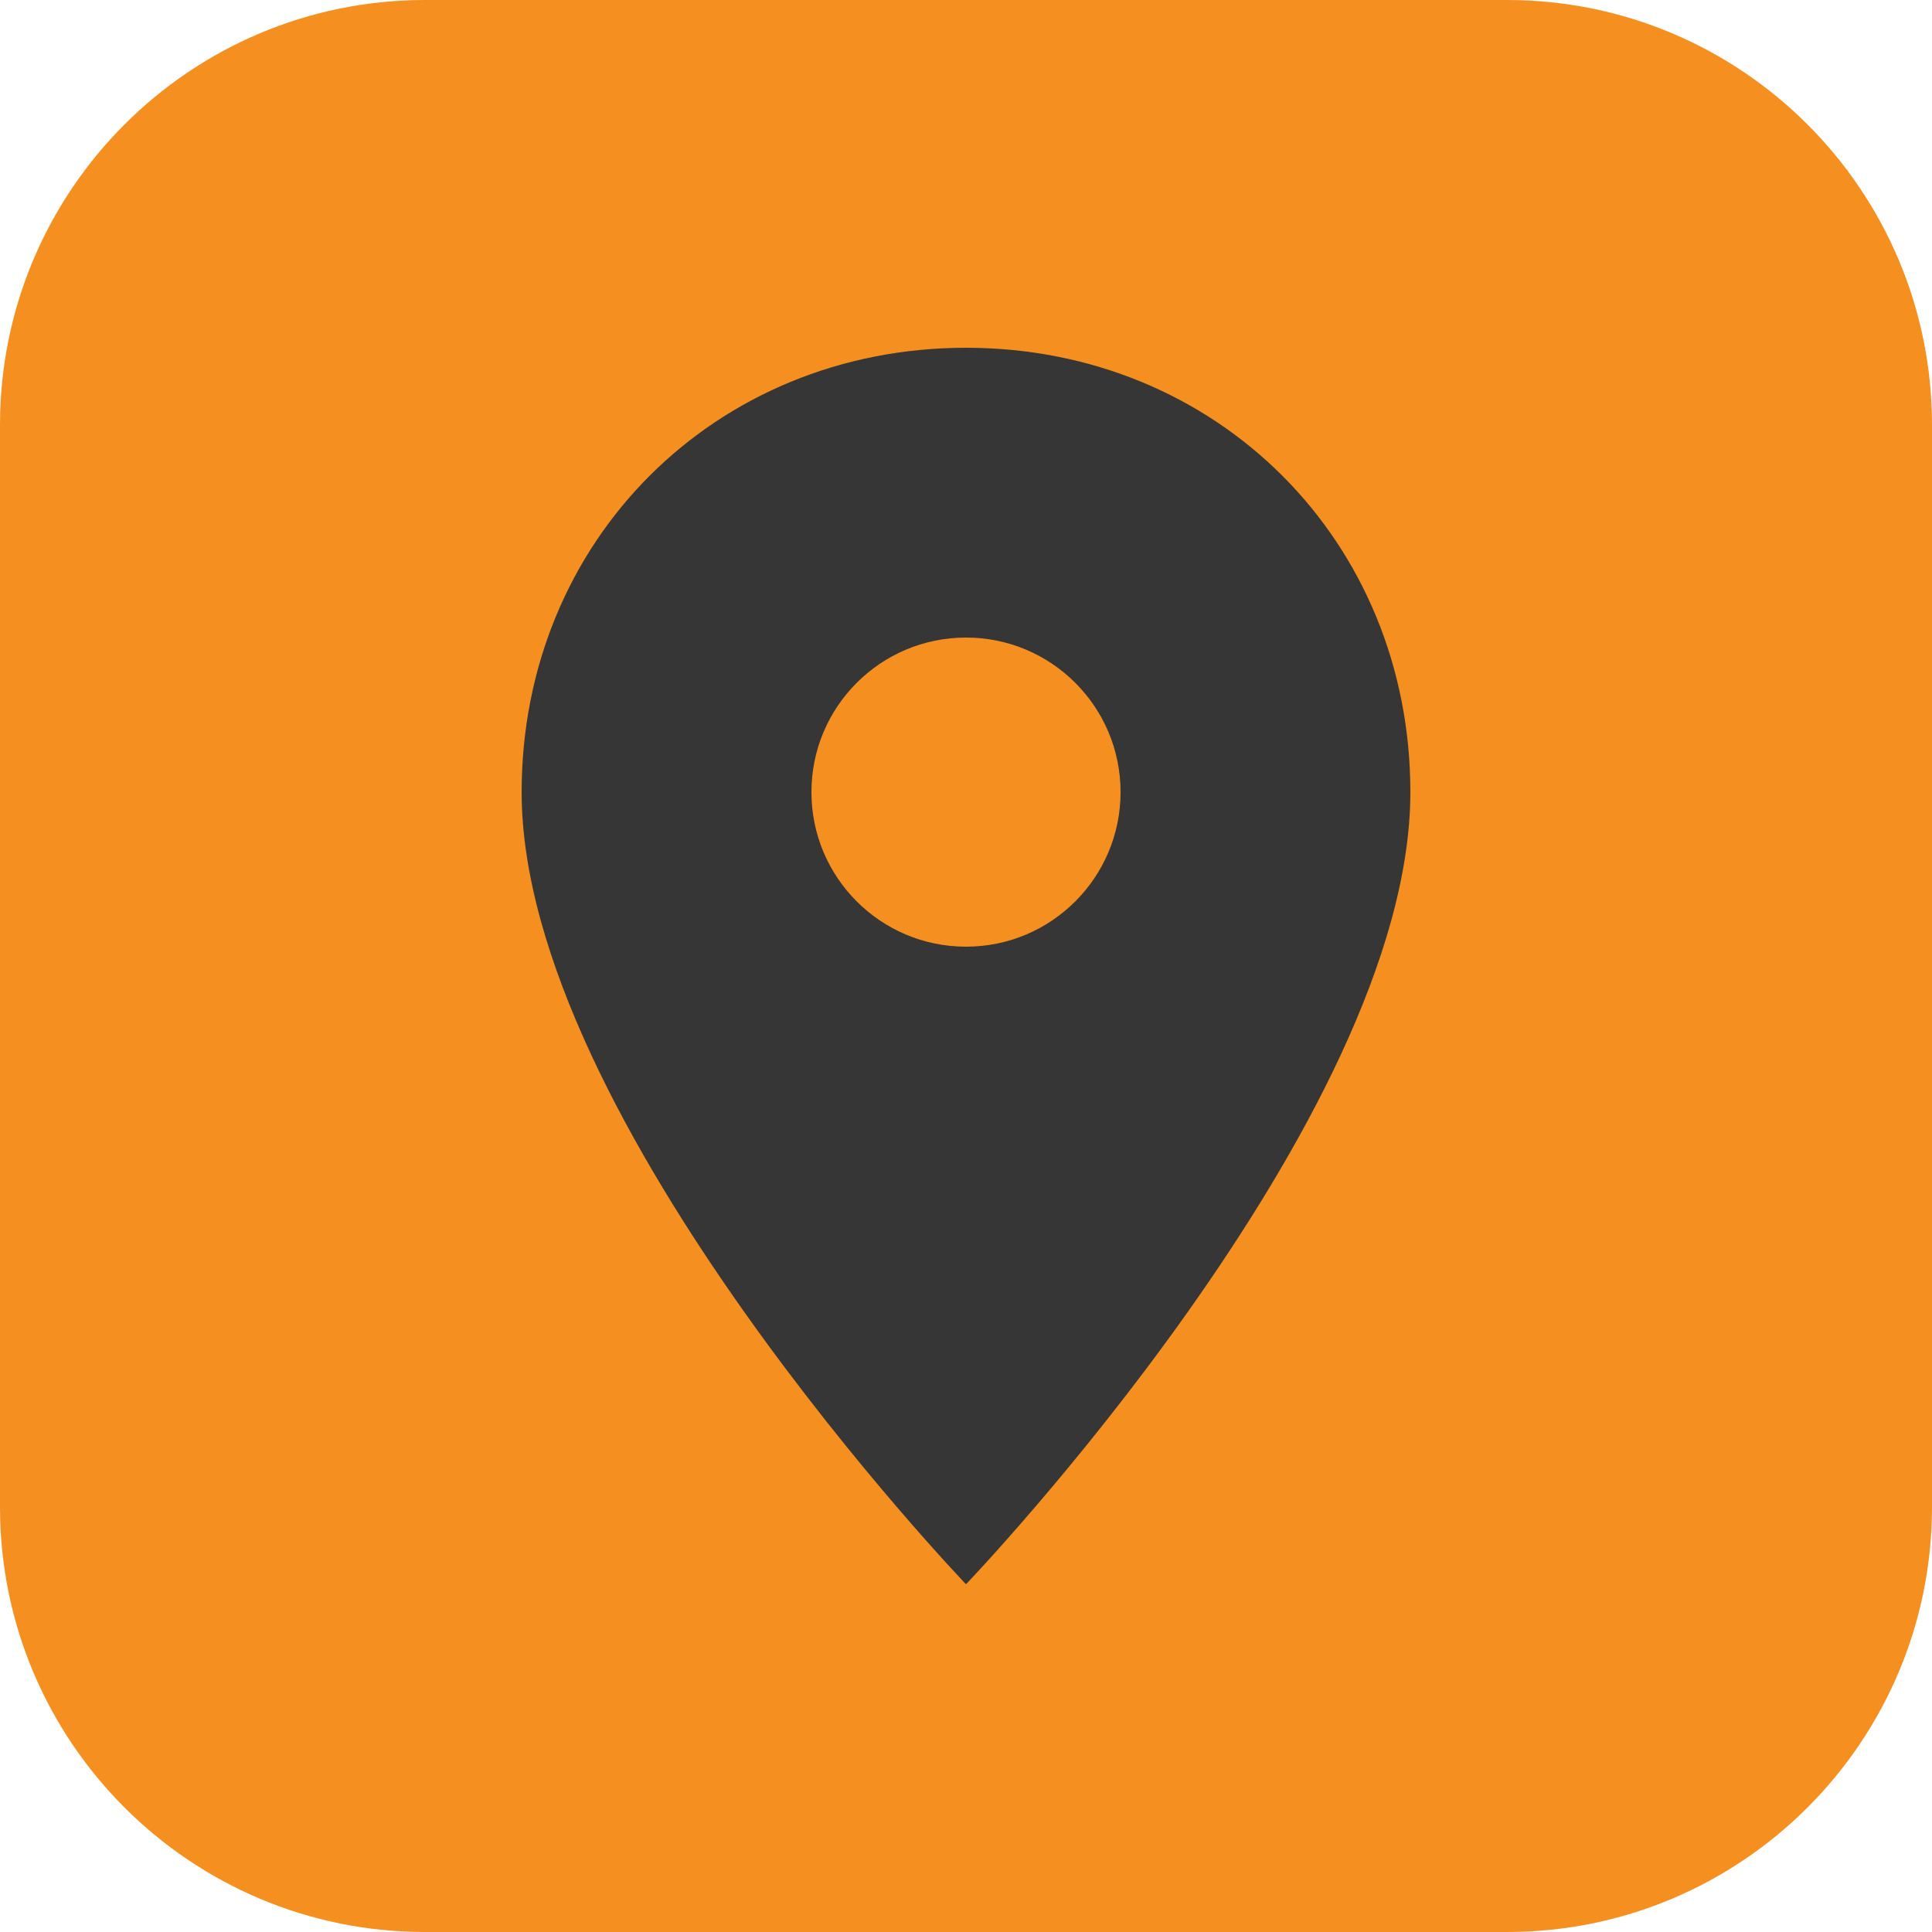
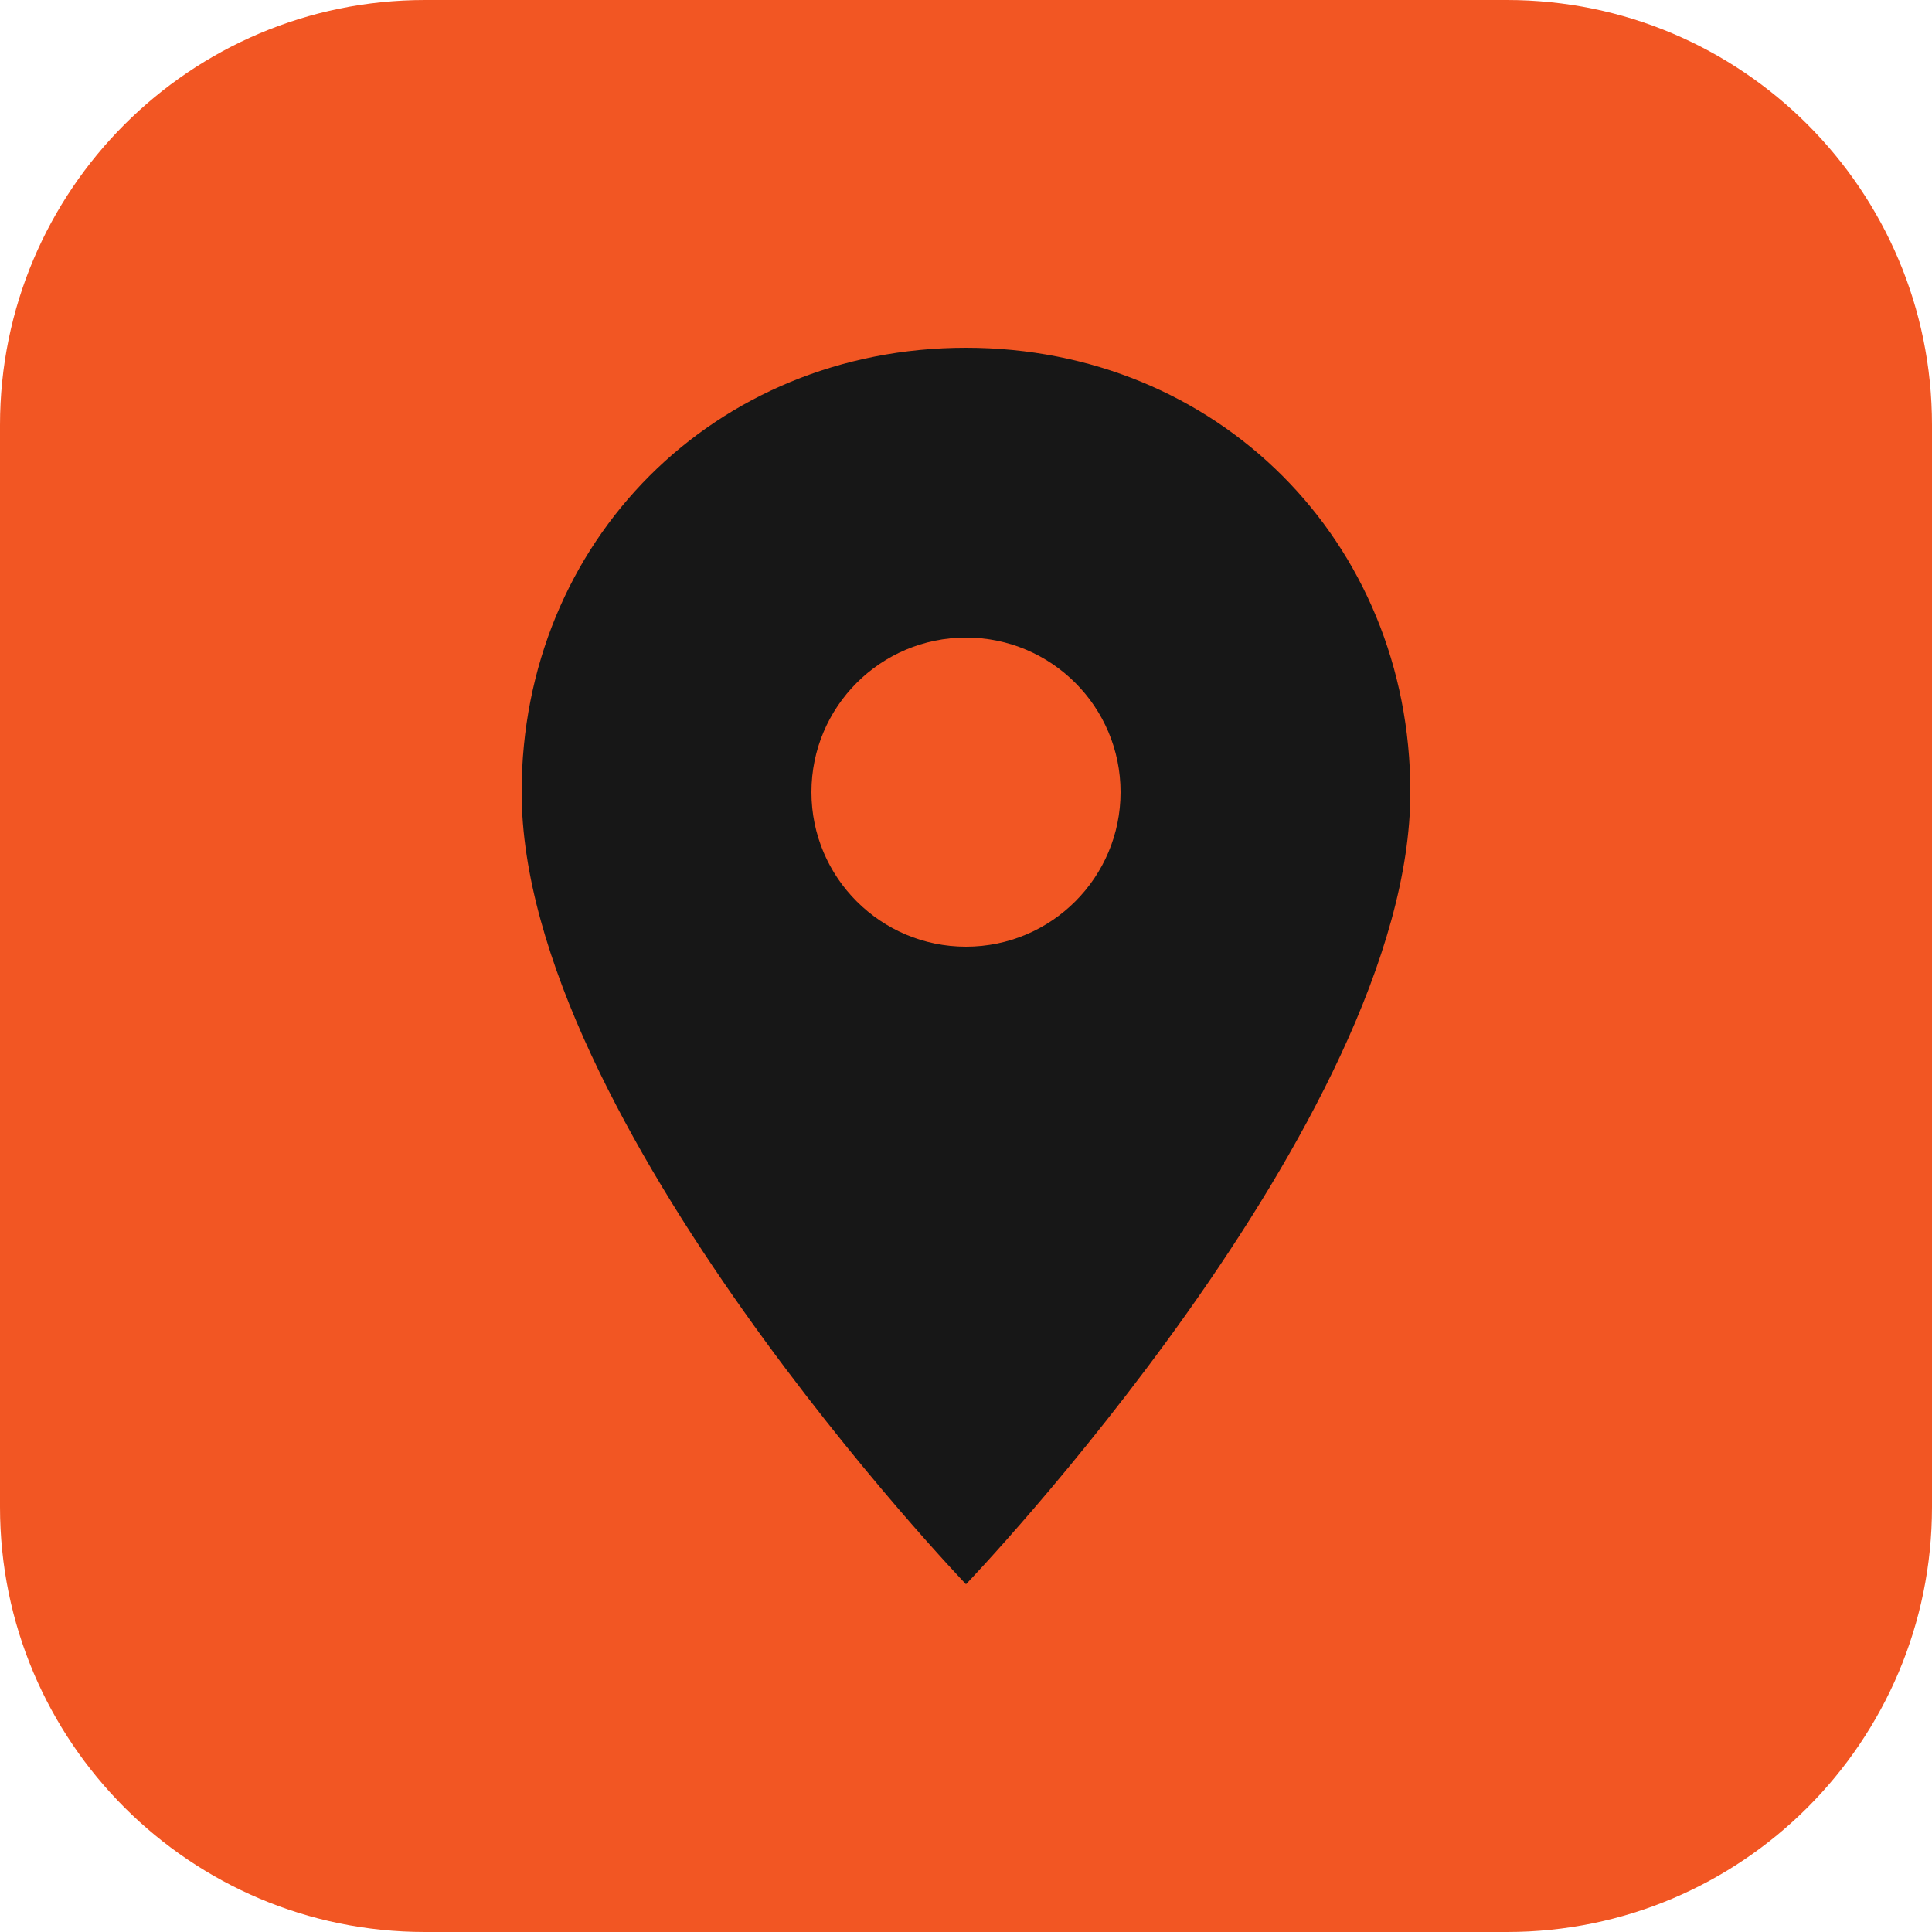
<svg xmlns="http://www.w3.org/2000/svg" viewBox="0 0 100 100">
-   <rect width="100" height="100" rx="22" fill="#f58f1f" />
-   <path d="M50 18c-13 0-23 10-23 23 0 17 23 41 23 41s23-24 23-41c0-13-10-23-23-23zm0 31a8 8 0 110-16 8 8 0 010 16z" fill="#363636" />
+   <rect width="100" height="100" rx="22" fill="#f25623" />
+   <path d="M50 18c-13 0-23 10-23 23 0 17 23 41 23 41s23-24 23-41c0-13-10-23-23-23zm0 31a8 8 0 110-16 8 8 0 010 16z" fill="#171717" />
</svg>
